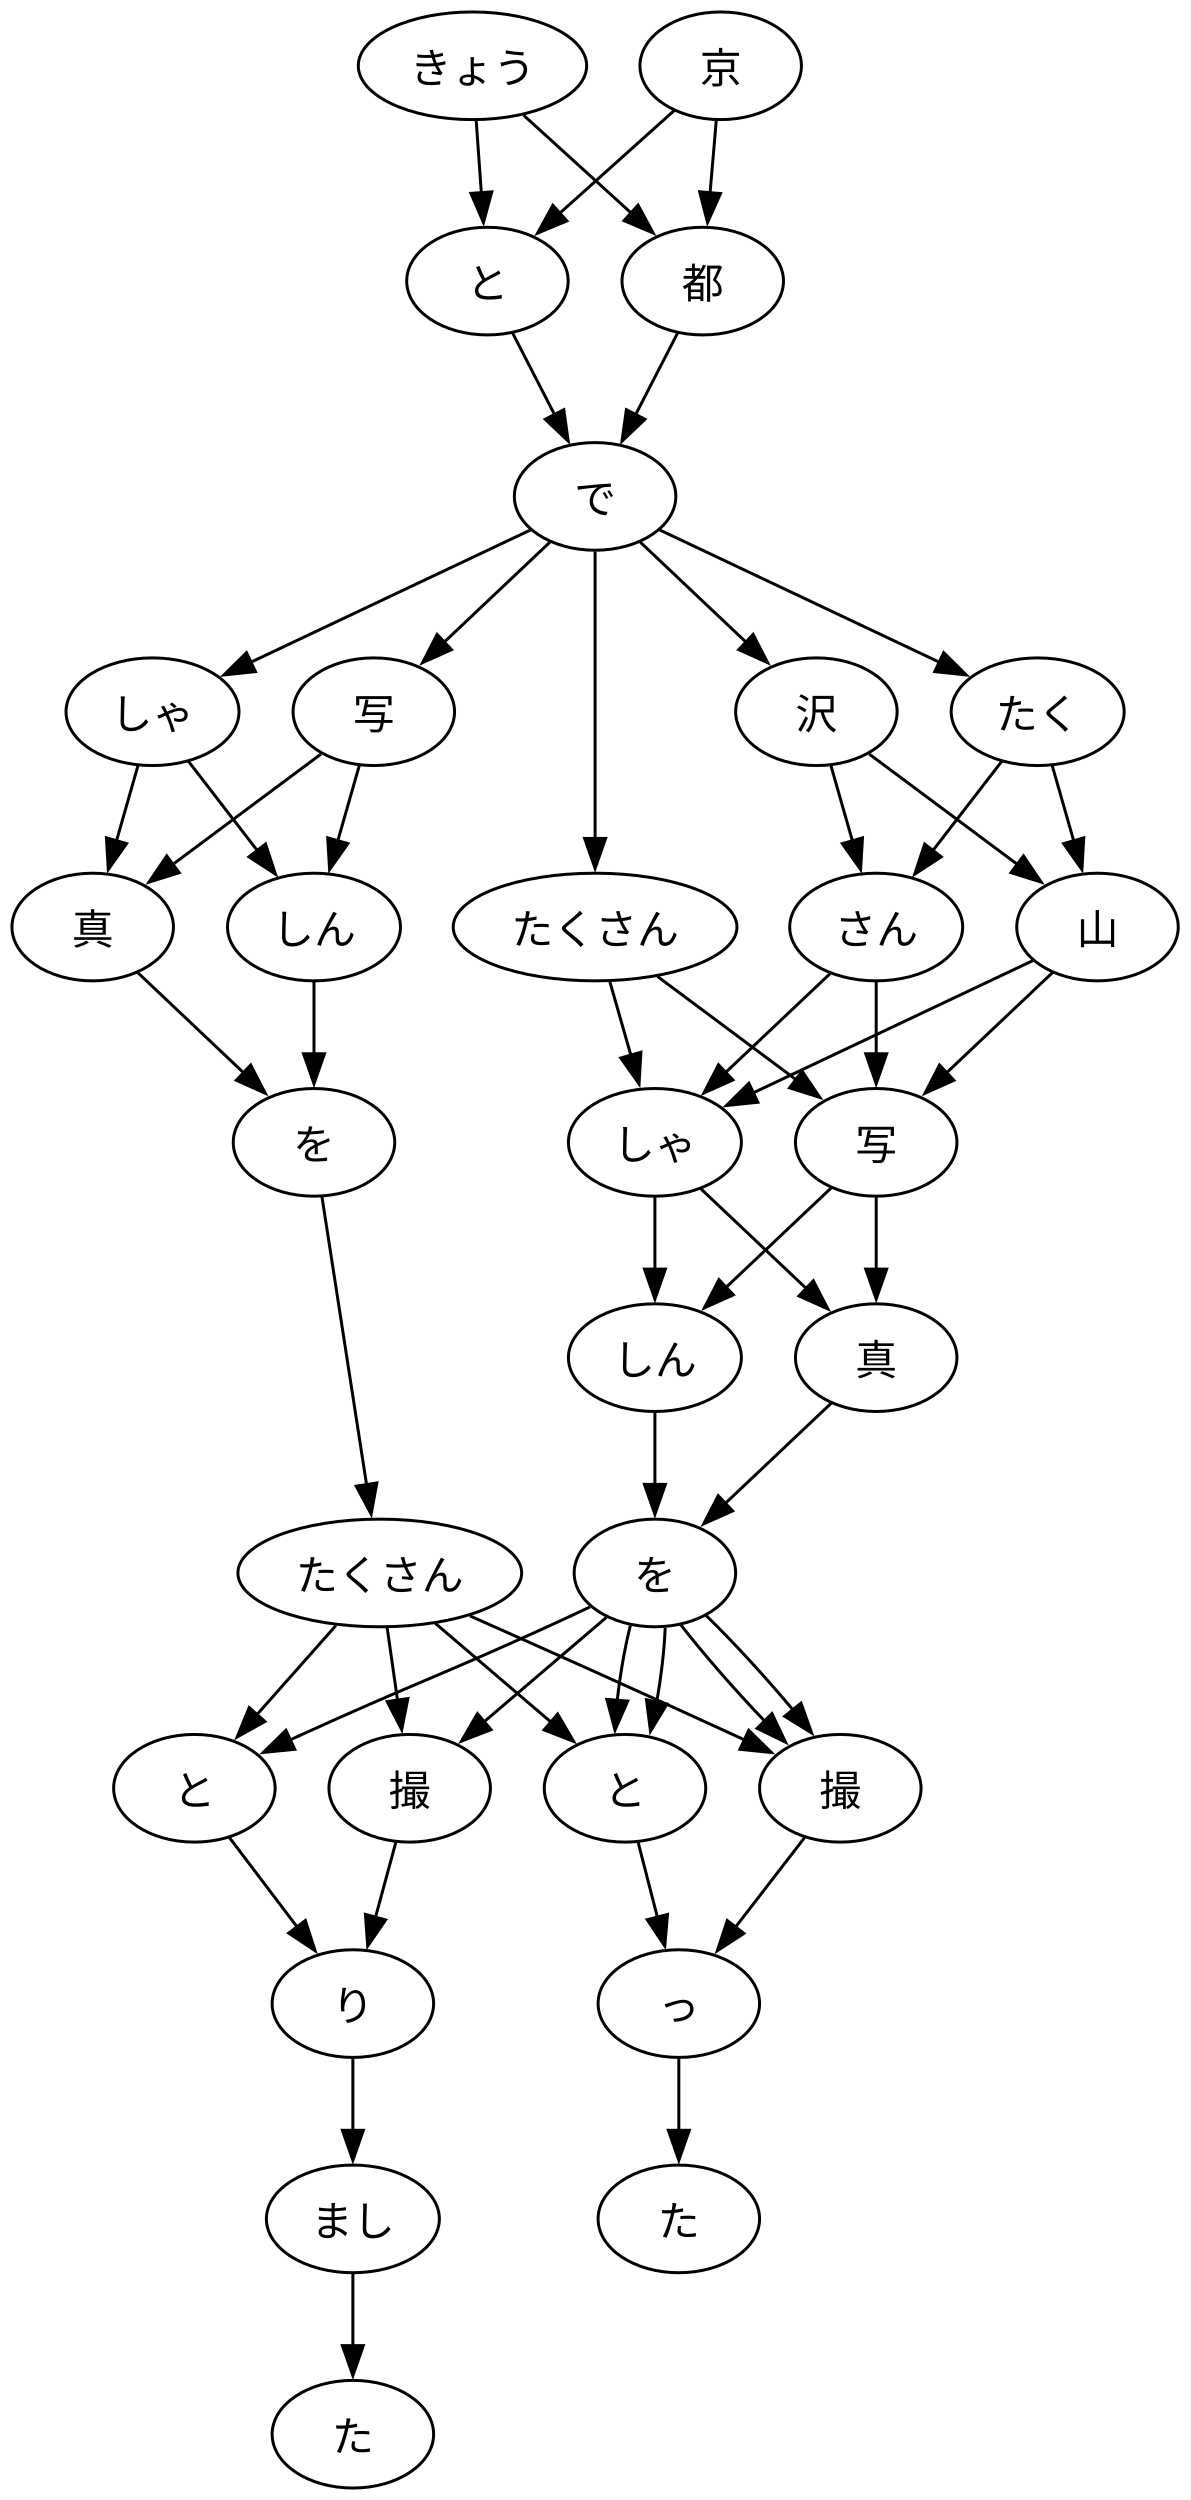
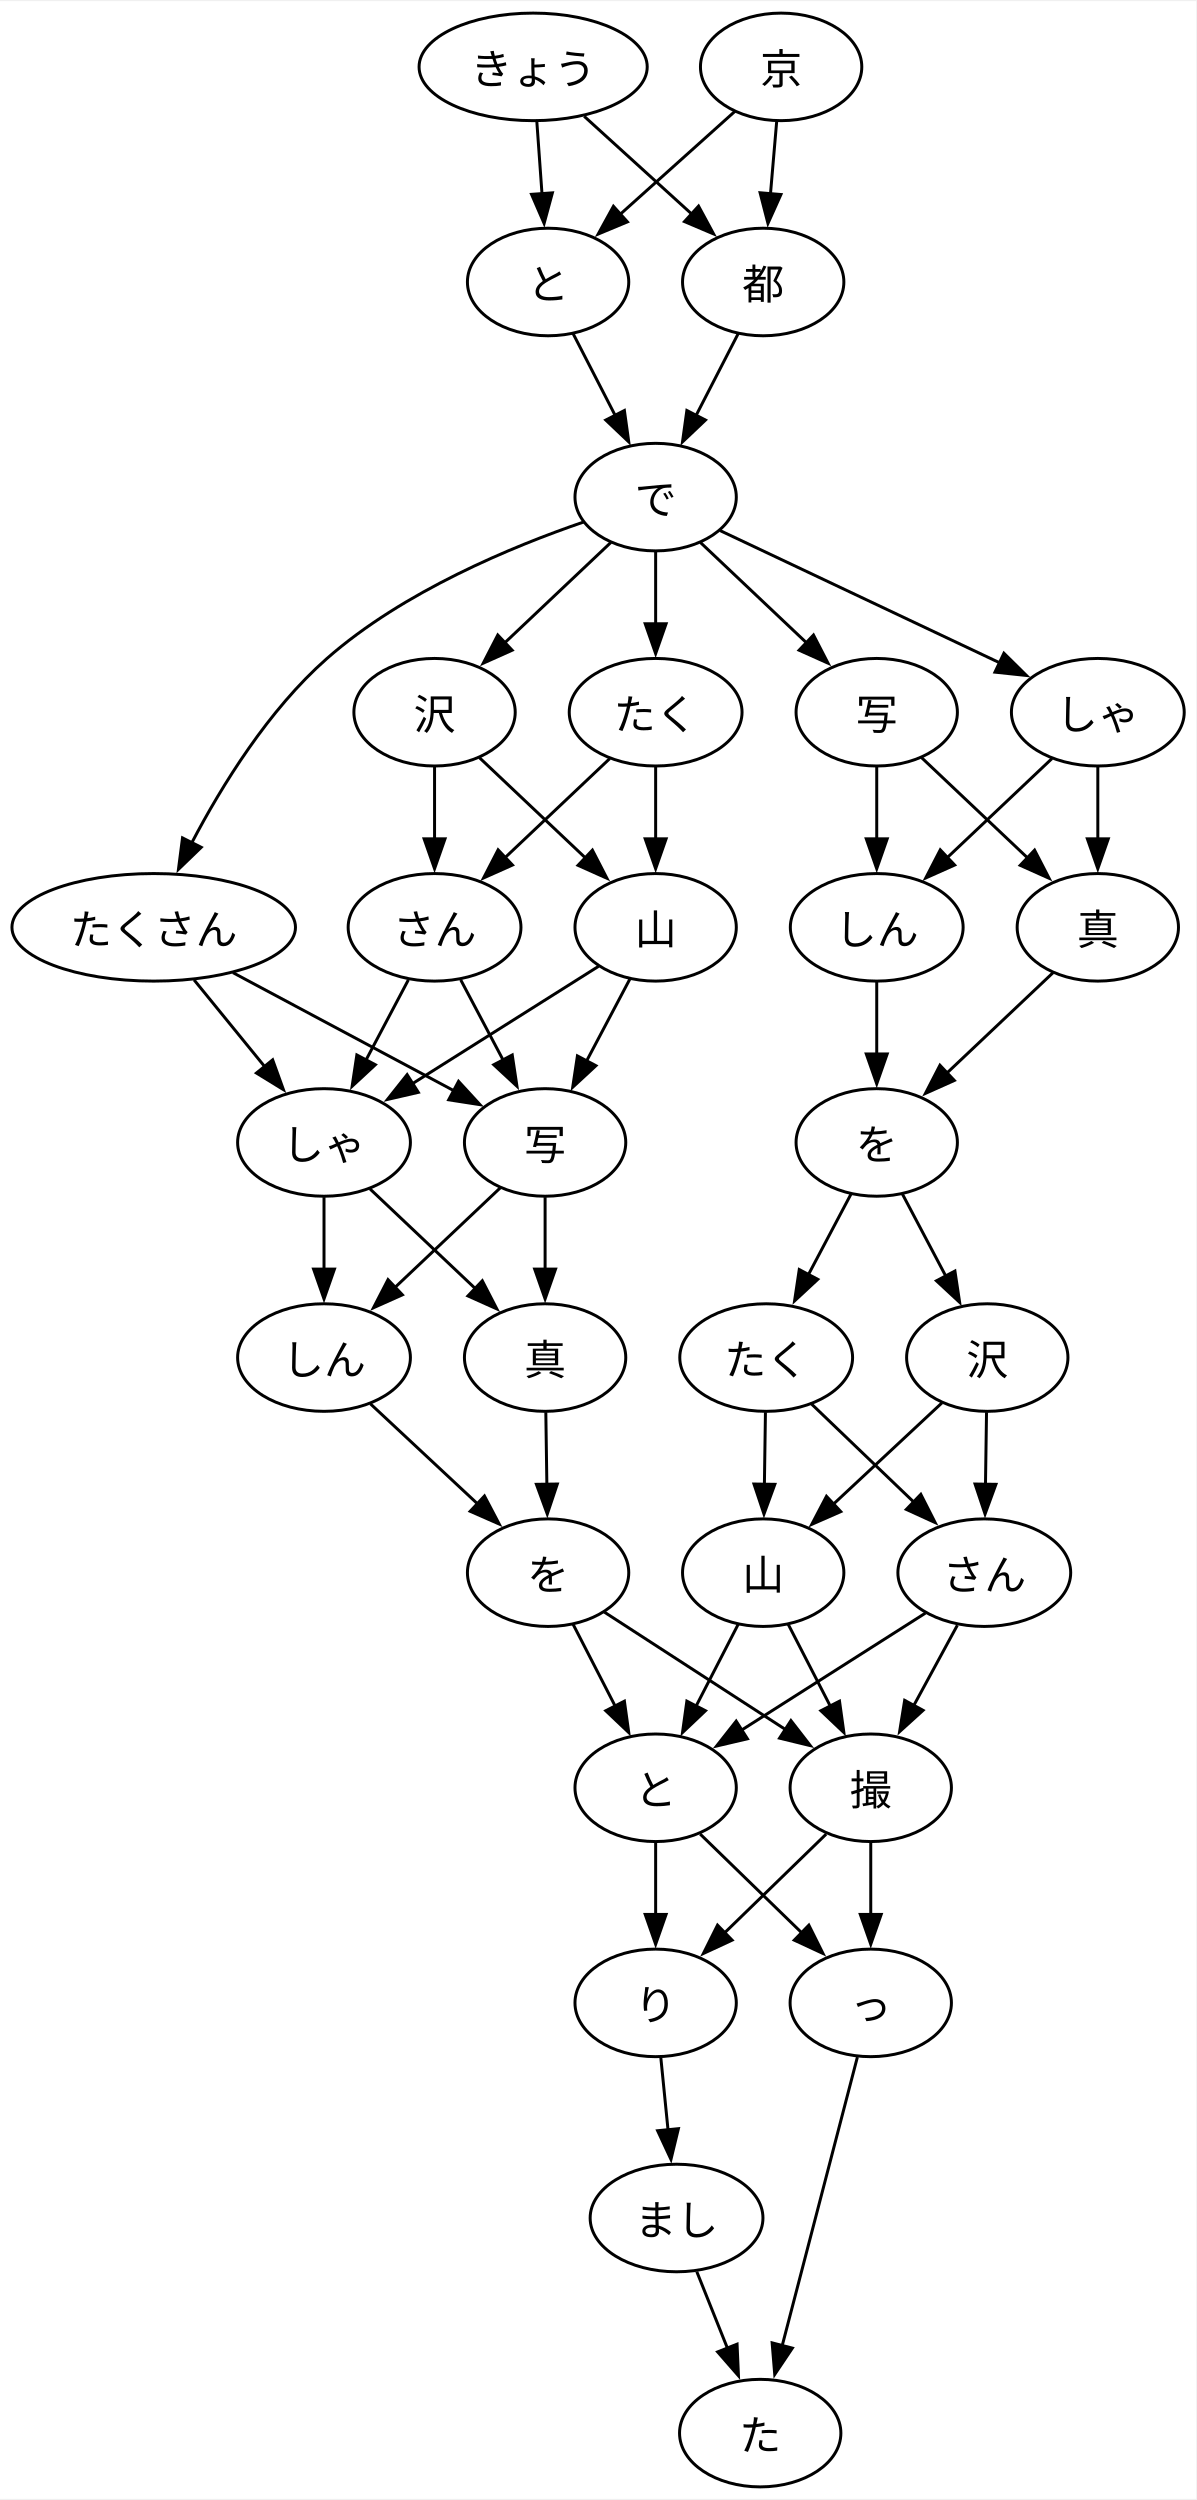
- <svg xmlns="http://www.w3.org/2000/svg" width="398pt" height="836pt" viewBox="0.00 0.00 398.00 836.00">
+ <svg xmlns="http://www.w3.org/2000/svg" width="400pt" height="836pt" viewBox="0.00 0.00 400.37 836.00">
  <g id="graph0" class="graph" transform="scale(1 1) rotate(0) translate(4 832)">
-     <polygon fill="white" stroke="none" points="-4,4 -4,-832 394,-832 394,4 -4,4" />
+     <polygon fill="white" stroke="none" points="-4,4 -4,-832 396.37,-832 396.37,4 -4,4" />
    <g id="node1" class="node">
-       <ellipse fill="none" stroke="black" cx="231" cy="-738" rx="27" ry="18" />
-       <text text-anchor="middle" x="231" y="-732.2" font-family="Times,serif" font-size="14.00">都</text>
+       <ellipse fill="none" stroke="black" cx="251.45" cy="-738" rx="27" ry="18" />
+       <text text-anchor="middle" x="251.45" y="-732.2" font-family="Times,serif" font-size="14.00">都</text>
    </g>
    <g id="node5" class="node">
-       <ellipse fill="none" stroke="black" cx="195" cy="-666" rx="27" ry="18" />
-       <text text-anchor="middle" x="195" y="-660.2" font-family="Times,serif" font-size="14.00">で</text>
+       <ellipse fill="none" stroke="black" cx="215.45" cy="-666" rx="27" ry="18" />
+       <text text-anchor="middle" x="215.45" y="-660.2" font-family="Times,serif" font-size="14.00">で</text>
    </g>
    <g id="edge5" class="edge">
-       <path fill="none" stroke="black" d="M222.65,-720.76C218.42,-712.55 213.19,-702.37 208.42,-693.09" />
-       <polygon fill="black" stroke="black" points="211.68,-691.79 204,-684.49 205.46,-694.99 211.68,-691.79" />
+       <path fill="none" stroke="black" d="M243.1,-720.76C238.87,-712.55 233.64,-702.37 228.86,-693.09" />
+       <polygon fill="black" stroke="black" points="232.13,-691.79 224.44,-684.49 225.9,-694.99 232.13,-691.79" />
    </g>
    <g id="node2" class="node">
-       <ellipse fill="none" stroke="black" cx="237" cy="-810" rx="27" ry="18" />
-       <text text-anchor="middle" x="237" y="-804.2" font-family="Times,serif" font-size="14.00">京</text>
+       <ellipse fill="none" stroke="black" cx="257.45" cy="-810" rx="27" ry="18" />
+       <text text-anchor="middle" x="257.45" y="-804.2" font-family="Times,serif" font-size="14.00">京</text>
    </g>
    <g id="edge1" class="edge">
-       <path fill="none" stroke="black" d="M235.52,-791.7C234.89,-784.41 234.15,-775.73 233.45,-767.54" />
-       <polygon fill="black" stroke="black" points="236.94,-767.28 232.6,-757.61 229.96,-767.87 236.94,-767.28" />
+       <path fill="none" stroke="black" d="M255.96,-791.7C255.34,-784.41 254.59,-775.73 253.89,-767.54" />
+       <polygon fill="black" stroke="black" points="257.38,-767.28 253.04,-757.61 250.41,-767.87 257.38,-767.28" />
    </g>
    <g id="node4" class="node">
-       <ellipse fill="none" stroke="black" cx="159" cy="-738" rx="27" ry="18" />
-       <text text-anchor="middle" x="159" y="-732.2" font-family="Times,serif" font-size="14.00">と</text>
+       <ellipse fill="none" stroke="black" cx="179.45" cy="-738" rx="27" ry="18" />
+       <text text-anchor="middle" x="179.45" y="-732.2" font-family="Times,serif" font-size="14.00">と</text>
    </g>
    <g id="edge3" class="edge">
-       <path fill="none" stroke="black" d="M221.59,-795.17C210.55,-785.26 195.47,-771.73 182.88,-760.43" />
-       <polygon fill="black" stroke="black" points="185.55,-758.13 175.77,-754.05 180.88,-763.34 185.55,-758.13" />
+       <path fill="none" stroke="black" d="M242.04,-795.17C231,-785.26 215.92,-771.73 203.33,-760.43" />
+       <polygon fill="black" stroke="black" points="206,-758.13 196.22,-754.05 201.32,-763.34 206,-758.13" />
    </g>
    <g id="node3" class="node">
-       <ellipse fill="none" stroke="black" cx="154" cy="-810" rx="38.18" ry="18" />
-       <text text-anchor="middle" x="154" y="-804.2" font-family="Times,serif" font-size="14.00">きょう</text>
+       <ellipse fill="none" stroke="black" cx="174.45" cy="-810" rx="38.18" ry="18" />
+       <text text-anchor="middle" x="174.45" y="-804.2" font-family="Times,serif" font-size="14.00">きょう</text>
    </g>
    <g id="edge2" class="edge">
-       <path fill="none" stroke="black" d="M171.09,-793.46C181.68,-783.84 195.44,-771.32 207.11,-760.72" />
-       <polygon fill="black" stroke="black" points="209.36,-763.4 214.41,-754.08 204.65,-758.22 209.36,-763.4" />
+       <path fill="none" stroke="black" d="M191.53,-793.46C202.13,-783.84 215.89,-771.32 227.55,-760.72" />
+       <polygon fill="black" stroke="black" points="229.81,-763.4 234.85,-754.08 225.1,-758.22 229.81,-763.4" />
    </g>
    <g id="edge4" class="edge">
-       <path fill="none" stroke="black" d="M155.24,-791.7C155.76,-784.41 156.38,-775.73 156.96,-767.54" />
-       <polygon fill="black" stroke="black" points="160.45,-767.84 157.67,-757.61 153.47,-767.34 160.45,-767.84" />
+       <path fill="none" stroke="black" d="M175.68,-791.7C176.2,-784.41 176.82,-775.73 177.41,-767.54" />
+       <polygon fill="black" stroke="black" points="180.89,-767.84 178.12,-757.61 173.91,-767.34 180.89,-767.84" />
    </g>
    <g id="edge6" class="edge">
-       <path fill="none" stroke="black" d="M167.35,-720.76C171.58,-712.55 176.81,-702.37 181.58,-693.09" />
-       <polygon fill="black" stroke="black" points="184.54,-694.99 186,-684.49 178.32,-691.79 184.54,-694.99" />
+       <path fill="none" stroke="black" d="M187.8,-720.76C192.02,-712.55 197.25,-702.37 202.03,-693.09" />
+       <polygon fill="black" stroke="black" points="204.99,-694.99 206.45,-684.49 198.76,-691.79 204.99,-694.99" />
    </g>
    <g id="node6" class="node">
-       <ellipse fill="none" stroke="black" cx="195" cy="-522" rx="47.45" ry="18" />
-       <text text-anchor="middle" x="195" y="-516.2" font-family="Times,serif" font-size="14.00">たくさん</text>
+       <ellipse fill="none" stroke="black" cx="47.45" cy="-522" rx="47.45" ry="18" />
+       <text text-anchor="middle" x="47.45" y="-516.2" font-family="Times,serif" font-size="14.00">たくさん</text>
    </g>
    <g id="edge7" class="edge">
-       <path fill="none" stroke="black" d="M195,-647.59C195,-623.61 195,-580.14 195,-551.42" />
-       <polygon fill="black" stroke="black" points="198.5,-551.62 195,-541.62 191.5,-551.62 198.5,-551.62" />
+       <path fill="none" stroke="black" d="M191.39,-657.68C167.52,-649.5 130.92,-634.39 105.45,-612 85.9,-594.82 70.28,-569.54 60.2,-550.31" />
+       <polygon fill="black" stroke="black" points="63.35,-548.78 55.73,-541.42 57.09,-551.93 63.35,-548.78" />
+     </g>
+     <g id="node22" class="node">
+       <ellipse fill="none" stroke="black" cx="141.45" cy="-594" rx="27" ry="18" />
+       <text text-anchor="middle" x="141.45" y="-588.2" font-family="Times,serif" font-size="14.00">沢</text>
+     </g>
+     <g id="edge31" class="edge">
+       <path fill="none" stroke="black" d="M200.47,-650.83C190.21,-641.13 176.39,-628.06 164.7,-617" />
+       <polygon fill="black" stroke="black" points="167.42,-614.75 157.75,-610.42 162.61,-619.84 167.42,-614.75" />
+     </g>
+     <g id="node23" class="node">
+       <ellipse fill="none" stroke="black" cx="215.45" cy="-594" rx="28.92" ry="18" />
+       <text text-anchor="middle" x="215.45" y="-588.2" font-family="Times,serif" font-size="14.00">たく</text>
+     </g>
+     <g id="edge32" class="edge">
+       <path fill="none" stroke="black" d="M215.45,-647.7C215.45,-640.41 215.45,-631.73 215.45,-623.54" />
+       <polygon fill="black" stroke="black" points="218.95,-623.62 215.45,-613.62 211.95,-623.62 218.95,-623.62" />
+     </g>
+     <g id="node24" class="node">
+       <ellipse fill="none" stroke="black" cx="289.45" cy="-594" rx="27" ry="18" />
+       <text text-anchor="middle" x="289.45" y="-588.2" font-family="Times,serif" font-size="14.00">写</text>
+     </g>
+     <g id="edge39" class="edge">
+       <path fill="none" stroke="black" d="M230.42,-650.83C240.68,-641.13 254.5,-628.06 266.19,-617" />
+       <polygon fill="black" stroke="black" points="268.28,-619.84 273.14,-610.42 263.47,-614.75 268.28,-619.84" />
+     </g>
+     <g id="node25" class="node">
+       <ellipse fill="none" stroke="black" cx="363.45" cy="-594" rx="28.92" ry="18" />
+       <text text-anchor="middle" x="363.45" y="-588.2" font-family="Times,serif" font-size="14.00">しゃ</text>
+     </g>
+     <g id="edge40" class="edge">
+       <path fill="none" stroke="black" d="M236.97,-654.82C261.56,-643.19 302.1,-624.02 330.64,-610.52" />
+       <polygon fill="black" stroke="black" points="332.02,-613.74 339.56,-606.3 329.02,-607.41 332.02,-613.74" />
+     </g>
+     <g id="node7" class="node">
+       <ellipse fill="none" stroke="black" cx="178.45" cy="-450" rx="27" ry="18" />
+       <text text-anchor="middle" x="178.45" y="-444.2" font-family="Times,serif" font-size="14.00">写</text>
+     </g>
+     <g id="edge8" class="edge">
+       <path fill="none" stroke="black" d="M73.96,-506.83C95.38,-495.38 125.56,-479.26 147.98,-467.28" />
+       <polygon fill="black" stroke="black" points="149.48,-470.45 156.65,-462.65 146.18,-464.27 149.48,-470.45" />
+     </g>
+     <g id="node10" class="node">
+       <ellipse fill="none" stroke="black" cx="104.45" cy="-450" rx="28.92" ry="18" />
+       <text text-anchor="middle" x="104.45" y="-444.2" font-family="Times,serif" font-size="14.00">しゃ</text>
+     </g>
+     <g id="edge11" class="edge">
+       <path fill="none" stroke="black" d="M60.95,-504.41C68.04,-495.71 76.85,-484.89 84.69,-475.26" />
+       <polygon fill="black" stroke="black" points="87.26,-477.65 90.86,-467.68 81.83,-473.23 87.26,-477.65" />
+     </g>
+     <g id="node11" class="node">
+       <ellipse fill="none" stroke="black" cx="178.45" cy="-378" rx="27" ry="18" />
+       <text text-anchor="middle" x="178.45" y="-372.2" font-family="Times,serif" font-size="14.00">真</text>
+     </g>
+     <g id="edge14" class="edge">
+       <path fill="none" stroke="black" d="M178.45,-431.7C178.45,-424.41 178.45,-415.73 178.45,-407.54" />
+       <polygon fill="black" stroke="black" points="181.95,-407.62 178.45,-397.62 174.95,-407.62 181.95,-407.62" />
+     </g>
+     <g id="node12" class="node">
+       <ellipse fill="none" stroke="black" cx="104.45" cy="-378" rx="28.92" ry="18" />
+       <text text-anchor="middle" x="104.45" y="-372.2" font-family="Times,serif" font-size="14.00">しん</text>
+     </g>
+     <g id="edge16" class="edge">
+       <path fill="none" stroke="black" d="M163.47,-434.83C153.28,-425.19 139.57,-412.23 127.94,-401.22" />
+       <polygon fill="black" stroke="black" points="130.68,-399 121.01,-394.67 125.87,-404.08 130.68,-399" />
+     </g>
+     <g id="node8" class="node">
+       <ellipse fill="none" stroke="black" cx="215.45" cy="-522" rx="27" ry="18" />
+       <text text-anchor="middle" x="215.45" y="-516.2" font-family="Times,serif" font-size="14.00">山</text>
+     </g>
+     <g id="edge9" class="edge">
+       <path fill="none" stroke="black" d="M206.86,-504.76C202.52,-496.55 197.14,-486.37 192.24,-477.09" />
+       <polygon fill="black" stroke="black" points="195.46,-475.69 187.69,-468.49 189.27,-478.96 195.46,-475.69" />
+     </g>
+     <g id="edge12" class="edge">
+       <path fill="none" stroke="black" d="M196.36,-508.97C179.18,-498.13 153.67,-482.04 133.87,-469.56" />
+       <polygon fill="black" stroke="black" points="136.01,-466.77 125.68,-464.39 132.27,-472.69 136.01,-466.77" />
+     </g>
+     <g id="node9" class="node">
+       <ellipse fill="none" stroke="black" cx="141.45" cy="-522" rx="28.92" ry="18" />
+       <text text-anchor="middle" x="141.45" y="-516.2" font-family="Times,serif" font-size="14.00">さん</text>
+     </g>
+     <g id="edge10" class="edge">
+       <path fill="none" stroke="black" d="M150.21,-504.41C154.45,-496.39 159.65,-486.57 164.42,-477.54" />
+       <polygon fill="black" stroke="black" points="167.45,-479.28 169.03,-468.81 161.27,-476.01 167.45,-479.28" />
+     </g>
+     <g id="edge13" class="edge">
+       <path fill="none" stroke="black" d="M132.68,-504.41C128.44,-496.39 123.25,-486.57 118.48,-477.54" />
+       <polygon fill="black" stroke="black" points="121.63,-476.01 113.86,-468.81 115.44,-479.28 121.63,-476.01" />
+     </g>
+     <g id="edge15" class="edge">
+       <path fill="none" stroke="black" d="M119.78,-434.5C129.97,-424.86 143.54,-412.02 155.06,-401.12" />
+       <polygon fill="black" stroke="black" points="157.43,-403.7 162.29,-394.29 152.62,-398.62 157.43,-403.7" />
+     </g>
+     <g id="edge17" class="edge">
+       <path fill="none" stroke="black" d="M104.45,-431.7C104.45,-424.41 104.45,-415.73 104.45,-407.54" />
+       <polygon fill="black" stroke="black" points="107.95,-407.62 104.45,-397.62 100.95,-407.62 107.95,-407.62" />
+     </g>
+     <g id="node13" class="node">
+       <ellipse fill="none" stroke="black" cx="179.45" cy="-306" rx="27" ry="18" />
+       <text text-anchor="middle" x="179.45" y="-300.2" font-family="Times,serif" font-size="14.00">を</text>
+     </g>
+     <g id="edge18" class="edge">
+       <path fill="none" stroke="black" d="M178.69,-359.7C178.8,-352.41 178.92,-343.73 179.04,-335.54" />
+       <polygon fill="black" stroke="black" points="182.54,-335.67 179.18,-325.62 175.54,-335.57 182.54,-335.67" />
+     </g>
+     <g id="edge19" class="edge">
+       <path fill="none" stroke="black" d="M119.99,-362.5C130.41,-352.76 144.34,-339.77 156.09,-328.8" />
+       <polygon fill="black" stroke="black" points="158.15,-331.66 163.08,-322.28 153.38,-326.54 158.15,-331.66" />
+     </g>
+     <g id="node14" class="node">
+       <ellipse fill="none" stroke="black" cx="287.45" cy="-234" rx="27" ry="18" />
+       <text text-anchor="middle" x="287.45" y="-228.2" font-family="Times,serif" font-size="14.00">撮</text>
+     </g>
+     <g id="edge20" class="edge">
+       <path fill="none" stroke="black" d="M198.26,-292.81C215.04,-281.93 239.84,-265.86 259.03,-253.42" />
+       <polygon fill="black" stroke="black" points="260.73,-256.49 267.22,-248.11 256.92,-250.61 260.73,-256.49" />
+     </g>
+     <g id="node17" class="node">
+       <ellipse fill="none" stroke="black" cx="215.45" cy="-234" rx="27" ry="18" />
+       <text text-anchor="middle" x="215.45" y="-228.2" font-family="Times,serif" font-size="14.00">と</text>
+     </g>
+     <g id="edge23" class="edge">
+       <path fill="none" stroke="black" d="M187.8,-288.76C192.02,-280.55 197.25,-270.37 202.03,-261.09" />
+       <polygon fill="black" stroke="black" points="204.99,-262.99 206.45,-252.49 198.76,-259.79 204.99,-262.99" />
+     </g>
+     <g id="node18" class="node">
+       <ellipse fill="none" stroke="black" cx="215.45" cy="-162" rx="27" ry="18" />
+       <text text-anchor="middle" x="215.45" y="-156.2" font-family="Times,serif" font-size="14.00">り</text>
+     </g>
+     <g id="edge26" class="edge">
+       <path fill="none" stroke="black" d="M272.53,-218.5C262.68,-208.92 249.58,-196.19 238.42,-185.34" />
+       <polygon fill="black" stroke="black" points="241.04,-183 231.43,-178.54 236.16,-188.02 241.04,-183" />
+     </g>
+     <g id="node21" class="node">
+       <ellipse fill="none" stroke="black" cx="287.45" cy="-162" rx="27" ry="18" />
+       <text text-anchor="middle" x="287.45" y="-156.2" font-family="Times,serif" font-size="14.00">っ</text>
+     </g>
+     <g id="edge37" class="edge">
+       <path fill="none" stroke="black" d="M287.45,-215.7C287.45,-208.41 287.45,-199.73 287.45,-191.54" />
+       <polygon fill="black" stroke="black" points="290.95,-191.62 287.45,-181.62 283.95,-191.62 290.95,-191.62" />
+     </g>
+     <g id="node15" class="node">
+       <ellipse fill="none" stroke="black" cx="251.45" cy="-306" rx="27" ry="18" />
+       <text text-anchor="middle" x="251.45" y="-300.2" font-family="Times,serif" font-size="14.00">山</text>
+     </g>
+     <g id="edge21" class="edge">
+       <path fill="none" stroke="black" d="M259.8,-288.76C264.02,-280.55 269.25,-270.37 274.03,-261.09" />
+       <polygon fill="black" stroke="black" points="276.99,-262.99 278.45,-252.49 270.76,-259.79 276.99,-262.99" />
+     </g>
+     <g id="edge24" class="edge">
+       <path fill="none" stroke="black" d="M243.1,-288.76C238.87,-280.55 233.64,-270.37 228.86,-261.09" />
+       <polygon fill="black" stroke="black" points="232.13,-259.79 224.44,-252.49 225.9,-262.99 232.13,-259.79" />
+     </g>
+     <g id="node16" class="node">
+       <ellipse fill="none" stroke="black" cx="325.45" cy="-306" rx="28.92" ry="18" />
+       <text text-anchor="middle" x="325.45" y="-300.2" font-family="Times,serif" font-size="14.00">さん</text>
+     </g>
+     <g id="edge22" class="edge">
+       <path fill="none" stroke="black" d="M316.44,-288.41C312.09,-280.39 306.75,-270.57 301.85,-261.54" />
+       <polygon fill="black" stroke="black" points="304.96,-259.92 297.11,-252.8 298.8,-263.26 304.96,-259.92" />
+     </g>
+     <g id="edge25" class="edge">
+       <path fill="none" stroke="black" d="M305.78,-292.49C288.62,-281.57 263.52,-265.59 244.12,-253.25" />
+       <polygon fill="black" stroke="black" points="246.17,-250.4 235.85,-247.98 242.41,-256.31 246.17,-250.4" />
+     </g>
+     <g id="edge27" class="edge">
+       <path fill="none" stroke="black" d="M215.45,-215.7C215.45,-208.41 215.45,-199.73 215.45,-191.54" />
+       <polygon fill="black" stroke="black" points="218.95,-191.62 215.45,-181.62 211.95,-191.62 218.95,-191.62" />
+     </g>
+     <g id="edge38" class="edge">
+       <path fill="none" stroke="black" d="M230.36,-218.5C240.21,-208.92 253.31,-196.19 264.47,-185.34" />
+       <polygon fill="black" stroke="black" points="266.73,-188.02 271.46,-178.54 261.85,-183 266.73,-188.02" />
+     </g>
+     <g id="node19" class="node">
+       <ellipse fill="none" stroke="black" cx="222.45" cy="-90" rx="28.92" ry="18" />
+       <text text-anchor="middle" x="222.45" y="-84.2" font-family="Times,serif" font-size="14.00">まし</text>
+     </g>
+     <g id="edge28" class="edge">
+       <path fill="none" stroke="black" d="M217.18,-143.7C217.91,-136.41 218.77,-127.73 219.59,-119.54" />
+       <polygon fill="black" stroke="black" points="223.07,-119.91 220.58,-109.61 216.11,-119.21 223.07,-119.91" />
    </g>
    <g id="node20" class="node">
-       <ellipse fill="none" stroke="black" cx="269" cy="-594" rx="27" ry="18" />
-       <text text-anchor="middle" x="269" y="-588.2" font-family="Times,serif" font-size="14.00">沢</text>
-     </g>
-     <g id="edge28" class="edge">
-       <path fill="none" stroke="black" d="M209.98,-650.83C220.24,-641.13 234.06,-628.06 245.74,-617" />
-       <polygon fill="black" stroke="black" points="247.83,-619.84 252.69,-610.42 243.02,-614.75 247.83,-619.84" />
-     </g>
-     <g id="node21" class="node">
-       <ellipse fill="none" stroke="black" cx="343" cy="-594" rx="28.92" ry="18" />
-       <text text-anchor="middle" x="343" y="-588.2" font-family="Times,serif" font-size="14.00">たく</text>
+       <ellipse fill="none" stroke="black" cx="250.45" cy="-18" rx="27" ry="18" />
+       <text text-anchor="middle" x="250.45" y="-12.2" font-family="Times,serif" font-size="14.00">た</text>
    </g>
    <g id="edge29" class="edge">
-       <path fill="none" stroke="black" d="M216.52,-654.82C241.12,-643.19 281.65,-624.02 310.19,-610.52" />
-       <polygon fill="black" stroke="black" points="311.57,-613.74 319.11,-606.3 308.58,-607.41 311.57,-613.74" />
+       <path fill="none" stroke="black" d="M229.22,-72.05C232.32,-64.32 236.06,-54.96 239.54,-46.27" />
+       <polygon fill="black" stroke="black" points="242.7,-47.78 243.17,-37.19 236.2,-45.18 242.7,-47.78" />
+     </g>
+     <g id="edge30" class="edge">
+       <path fill="none" stroke="black" d="M282.98,-143.87C276.73,-119.88 265.3,-75.99 257.78,-47.16" />
+       <polygon fill="black" stroke="black" points="261.21,-46.45 255.31,-37.65 254.44,-48.21 261.21,-46.45" />
+     </g>
+     <g id="edge33" class="edge">
+       <path fill="none" stroke="black" d="M156.42,-578.83C166.68,-569.13 180.5,-556.06 192.19,-545" />
+       <polygon fill="black" stroke="black" points="194.28,-547.84 199.14,-538.42 189.47,-542.75 194.28,-547.84" />
+     </g>
+     <g id="edge35" class="edge">
+       <path fill="none" stroke="black" d="M141.45,-575.7C141.45,-568.41 141.45,-559.73 141.45,-551.54" />
+       <polygon fill="black" stroke="black" points="144.95,-551.62 141.45,-541.62 137.95,-551.62 144.95,-551.62" />
+     </g>
+     <g id="edge34" class="edge">
+       <path fill="none" stroke="black" d="M215.45,-575.7C215.45,-568.41 215.45,-559.73 215.45,-551.54" />
+       <polygon fill="black" stroke="black" points="218.95,-551.62 215.45,-541.62 211.95,-551.62 218.95,-551.62" />
+     </g>
+     <g id="edge36" class="edge">
+       <path fill="none" stroke="black" d="M200.11,-578.5C189.99,-568.92 176.53,-556.19 165.06,-545.34" />
+       <polygon fill="black" stroke="black" points="167.53,-542.85 157.86,-538.53 162.72,-547.94 167.53,-542.85" />
    </g>
    <g id="node26" class="node">
-       <ellipse fill="none" stroke="black" cx="121" cy="-594" rx="27" ry="18" />
-       <text text-anchor="middle" x="121" y="-588.2" font-family="Times,serif" font-size="14.00">写</text>
+       <ellipse fill="none" stroke="black" cx="363.45" cy="-522" rx="27" ry="18" />
+       <text text-anchor="middle" x="363.45" y="-516.2" font-family="Times,serif" font-size="14.00">真</text>
+     </g>
+     <g id="edge41" class="edge">
+       <path fill="none" stroke="black" d="M304.42,-578.83C314.68,-569.13 328.5,-556.06 340.19,-545" />
+       <polygon fill="black" stroke="black" points="342.28,-547.84 347.14,-538.42 337.47,-542.75 342.28,-547.84" />
+     </g>
+     <g id="node27" class="node">
+       <ellipse fill="none" stroke="black" cx="289.45" cy="-522" rx="28.92" ry="18" />
+       <text text-anchor="middle" x="289.45" y="-516.2" font-family="Times,serif" font-size="14.00">しん</text>
    </g>
    <g id="edge43" class="edge">
-       <path fill="none" stroke="black" d="M180.02,-650.83C169.76,-641.13 155.94,-628.06 144.26,-617" />
-       <polygon fill="black" stroke="black" points="146.98,-614.75 137.31,-610.42 142.17,-619.84 146.98,-614.75" />
-     </g>
-     <g id="node27" class="node">
-       <ellipse fill="none" stroke="black" cx="47" cy="-594" rx="28.92" ry="18" />
-       <text text-anchor="middle" x="47" y="-588.2" font-family="Times,serif" font-size="14.00">しゃ</text>
+       <path fill="none" stroke="black" d="M289.45,-575.7C289.45,-568.41 289.45,-559.73 289.45,-551.54" />
+       <polygon fill="black" stroke="black" points="292.95,-551.62 289.45,-541.62 285.95,-551.62 292.95,-551.62" />
+     </g>
+     <g id="edge42" class="edge">
+       <path fill="none" stroke="black" d="M363.45,-575.7C363.45,-568.41 363.45,-559.73 363.45,-551.54" />
+       <polygon fill="black" stroke="black" points="366.95,-551.62 363.45,-541.62 359.95,-551.62 366.95,-551.62" />
    </g>
    <g id="edge44" class="edge">
-       <path fill="none" stroke="black" d="M173.48,-654.82C148.88,-643.19 108.35,-624.02 79.81,-610.52" />
-       <polygon fill="black" stroke="black" points="81.42,-607.41 70.89,-606.3 78.43,-613.74 81.42,-607.41" />
-     </g>
-     <g id="node7" class="node">
-       <ellipse fill="none" stroke="black" cx="289" cy="-450" rx="27" ry="18" />
-       <text text-anchor="middle" x="289" y="-444.2" font-family="Times,serif" font-size="14.00">写</text>
-     </g>
-     <g id="edge8" class="edge">
-       <path fill="none" stroke="black" d="M215.86,-505.46C229.53,-495.29 247.52,-481.89 262.23,-470.93" />
-       <polygon fill="black" stroke="black" points="264.21,-473.82 270.14,-465.04 260.03,-468.21 264.21,-473.82" />
-     </g>
-     <g id="node10" class="node">
-       <ellipse fill="none" stroke="black" cx="215" cy="-450" rx="28.92" ry="18" />
-       <text text-anchor="middle" x="215" y="-444.2" font-family="Times,serif" font-size="14.00">しゃ</text>
-     </g>
-     <g id="edge11" class="edge">
-       <path fill="none" stroke="black" d="M199.94,-503.7C202.08,-496.24 204.62,-487.32 207.01,-478.97" />
-       <polygon fill="black" stroke="black" points="210.32,-480.14 209.7,-469.56 203.58,-478.21 210.32,-480.14" />
-     </g>
-     <g id="node11" class="node">
-       <ellipse fill="none" stroke="black" cx="289" cy="-378" rx="27" ry="18" />
-       <text text-anchor="middle" x="289" y="-372.2" font-family="Times,serif" font-size="14.00">真</text>
-     </g>
-     <g id="edge14" class="edge">
-       <path fill="none" stroke="black" d="M289,-431.7C289,-424.41 289,-415.73 289,-407.54" />
-       <polygon fill="black" stroke="black" points="292.5,-407.62 289,-397.62 285.5,-407.62 292.5,-407.62" />
-     </g>
-     <g id="node12" class="node">
-       <ellipse fill="none" stroke="black" cx="215" cy="-378" rx="28.92" ry="18" />
-       <text text-anchor="middle" x="215" y="-372.2" font-family="Times,serif" font-size="14.00">しん</text>
-     </g>
-     <g id="edge16" class="edge">
-       <path fill="none" stroke="black" d="M274.02,-434.83C263.83,-425.19 250.13,-412.23 238.49,-401.22" />
-       <polygon fill="black" stroke="black" points="241.23,-399 231.56,-394.67 236.42,-404.08 241.23,-399" />
-     </g>
-     <g id="node8" class="node">
-       <ellipse fill="none" stroke="black" cx="363" cy="-522" rx="27" ry="18" />
-       <text text-anchor="middle" x="363" y="-516.2" font-family="Times,serif" font-size="14.00">山</text>
-     </g>
-     <g id="edge9" class="edge">
-       <path fill="none" stroke="black" d="M348.02,-506.83C337.76,-497.13 323.94,-484.06 312.26,-473" />
-       <polygon fill="black" stroke="black" points="314.98,-470.75 305.31,-466.42 310.17,-475.84 314.98,-470.75" />
-     </g>
-     <g id="edge12" class="edge">
-       <path fill="none" stroke="black" d="M341.48,-510.82C316.88,-499.19 276.35,-480.02 247.81,-466.52" />
-       <polygon fill="black" stroke="black" points="249.42,-463.41 238.89,-462.3 246.43,-469.74 249.42,-463.41" />
-     </g>
-     <g id="node9" class="node">
-       <ellipse fill="none" stroke="black" cx="289" cy="-522" rx="28.92" ry="18" />
-       <text text-anchor="middle" x="289" y="-516.2" font-family="Times,serif" font-size="14.00">さん</text>
-     </g>
-     <g id="edge10" class="edge">
-       <path fill="none" stroke="black" d="M289,-503.7C289,-496.41 289,-487.73 289,-479.54" />
-       <polygon fill="black" stroke="black" points="292.5,-479.62 289,-469.62 285.5,-479.62 292.5,-479.62" />
-     </g>
-     <g id="edge13" class="edge">
-       <path fill="none" stroke="black" d="M273.67,-506.5C263.55,-496.92 250.09,-484.19 238.61,-473.34" />
-       <polygon fill="black" stroke="black" points="241.08,-470.85 231.41,-466.53 236.27,-475.94 241.08,-470.85" />
-     </g>
-     <g id="edge15" class="edge">
-       <path fill="none" stroke="black" d="M230.33,-434.5C240.52,-424.86 254.09,-412.02 265.62,-401.12" />
-       <polygon fill="black" stroke="black" points="267.98,-403.7 272.84,-394.29 263.17,-398.62 267.98,-403.7" />
-     </g>
-     <g id="edge17" class="edge">
-       <path fill="none" stroke="black" d="M215,-431.7C215,-424.41 215,-415.73 215,-407.54" />
-       <polygon fill="black" stroke="black" points="218.5,-407.62 215,-397.62 211.5,-407.62 218.5,-407.62" />
-     </g>
-     <g id="node13" class="node">
-       <ellipse fill="none" stroke="black" cx="215" cy="-306" rx="27" ry="18" />
-       <text text-anchor="middle" x="215" y="-300.2" font-family="Times,serif" font-size="14.00">を</text>
-     </g>
-     <g id="edge18" class="edge">
-       <path fill="none" stroke="black" d="M274.02,-362.83C263.76,-353.13 249.94,-340.06 238.26,-329" />
-       <polygon fill="black" stroke="black" points="240.98,-326.75 231.31,-322.42 236.17,-331.84 240.98,-326.75" />
-     </g>
-     <g id="edge19" class="edge">
-       <path fill="none" stroke="black" d="M215,-359.7C215,-352.41 215,-343.73 215,-335.54" />
-       <polygon fill="black" stroke="black" points="218.5,-335.62 215,-325.62 211.5,-335.62 218.5,-335.62" />
-     </g>
-     <g id="node14" class="node">
-       <ellipse fill="none" stroke="black" cx="133" cy="-234" rx="27" ry="18" />
-       <text text-anchor="middle" x="133" y="-228.2" font-family="Times,serif" font-size="14.00">撮</text>
-     </g>
-     <g id="edge20" class="edge">
-       <path fill="none" stroke="black" d="M198.8,-291.17C187.12,-281.2 171.14,-267.56 157.85,-256.21" />
-       <polygon fill="black" stroke="black" points="160.2,-253.61 150.32,-249.78 155.65,-258.94 160.2,-253.61" />
-     </g>
-     <g id="node16" class="node">
-       <ellipse fill="none" stroke="black" cx="61" cy="-234" rx="27" ry="18" />
-       <text text-anchor="middle" x="61" y="-228.2" font-family="Times,serif" font-size="14.00">と</text>
-     </g>
-     <g id="edge22" class="edge">
-       <path fill="none" stroke="black" d="M193.34,-294.66C188.63,-292.44 183.65,-290.12 179,-288 142.78,-271.5 133.22,-268.5 97,-252 95.69,-251.4 94.36,-250.79 93.01,-250.17" />
-       <polygon fill="black" stroke="black" points="94.57,-247.04 84.03,-245.98 91.61,-253.38 94.57,-247.04" />
-     </g>
-     <g id="node22" class="node">
-       <ellipse fill="none" stroke="black" cx="277" cy="-234" rx="27" ry="18" />
-       <text text-anchor="middle" x="277" y="-228.2" font-family="Times,serif" font-size="14.00">撮</text>
-     </g>
-     <g id="edge34" class="edge">
-       <path fill="none" stroke="black" d="M223.58,-288.76C231.07,-279.08 241.91,-266.67 251.95,-256.21" />
-       <polygon fill="black" stroke="black" points="254.14,-258.97 258.69,-249.41 249.17,-254.05 254.14,-258.97" />
-     </g>
-     <g id="edge35" class="edge">
-       <path fill="none" stroke="black" d="M232.07,-291.83C241.21,-282.95 252.21,-270.94 261.14,-260.25" />
-       <polygon fill="black" stroke="black" points="263.85,-262.47 267.41,-252.49 258.41,-258.07 263.85,-262.47" />
-     </g>
-     <g id="node23" class="node">
-       <ellipse fill="none" stroke="black" cx="205" cy="-234" rx="27" ry="18" />
-       <text text-anchor="middle" x="205" y="-228.2" font-family="Times,serif" font-size="14.00">と</text>
-     </g>
-     <g id="edge37" class="edge">
-       <path fill="none" stroke="black" d="M206.79,-288.41C204.91,-280.94 203.35,-271.9 202.41,-263.4" />
-       <polygon fill="black" stroke="black" points="205.91,-263.17 201.66,-253.47 198.93,-263.7 205.91,-263.17" />
-     </g>
-     <g id="edge38" class="edge">
-       <path fill="none" stroke="black" d="M218.44,-287.7C218.15,-280.21 217.1,-271.26 215.61,-262.88" />
-       <polygon fill="black" stroke="black" points="219.03,-262.16 213.53,-253.1 212.18,-263.61 219.03,-262.16" />
-     </g>
-     <g id="node17" class="node">
-       <ellipse fill="none" stroke="black" cx="114" cy="-162" rx="27" ry="18" />
-       <text text-anchor="middle" x="114" y="-156.2" font-family="Times,serif" font-size="14.00">り</text>
-     </g>
-     <g id="edge24" class="edge">
-       <path fill="none" stroke="black" d="M128.4,-216.05C126.35,-208.49 123.87,-199.37 121.56,-190.85" />
-       <polygon fill="black" stroke="black" points="124.95,-189.98 118.95,-181.25 118.2,-191.82 124.95,-189.98" />
-     </g>
-     <g id="node15" class="node">
-       <ellipse fill="none" stroke="black" cx="123" cy="-306" rx="47.45" ry="18" />
-       <text text-anchor="middle" x="123" y="-300.2" font-family="Times,serif" font-size="14.00">たくさん</text>
-     </g>
-     <g id="edge21" class="edge">
-       <path fill="none" stroke="black" d="M125.47,-287.7C126.53,-280.32 127.78,-271.52 128.96,-263.25" />
-       <polygon fill="black" stroke="black" points="132.39,-264 130.34,-253.6 125.46,-263.01 132.39,-264" />
-     </g>
-     <g id="edge23" class="edge">
-       <path fill="none" stroke="black" d="M108.31,-288.41C100.41,-279.5 90.54,-268.35 81.86,-258.56" />
-       <polygon fill="black" stroke="black" points="84.57,-256.34 75.32,-251.17 79.33,-260.98 84.57,-256.34" />
-     </g>
-     <g id="edge36" class="edge">
-       <path fill="none" stroke="black" d="M153.14,-291.65C177.03,-281.03 211.22,-265.72 241,-252 242.31,-251.4 243.64,-250.78 244.98,-250.16" />
-       <polygon fill="black" stroke="black" points="246.38,-253.37 253.96,-245.96 243.42,-247.03 246.38,-253.37" />
-     </g>
-     <g id="edge39" class="edge">
-       <path fill="none" stroke="black" d="M141.61,-289.12C153.09,-279.31 167.95,-266.62 180.4,-256" />
-       <polygon fill="black" stroke="black" points="182.47,-258.83 187.81,-249.68 177.93,-253.51 182.47,-258.83" />
-     </g>
-     <g id="edge25" class="edge">
-       <path fill="none" stroke="black" d="M72.76,-217.46C79.42,-208.67 87.89,-197.48 95.43,-187.53" />
-       <polygon fill="black" stroke="black" points="98.11,-189.78 101.36,-179.7 92.53,-185.56 98.11,-189.78" />
-     </g>
-     <g id="node18" class="node">
-       <ellipse fill="none" stroke="black" cx="114" cy="-90" rx="28.92" ry="18" />
-       <text text-anchor="middle" x="114" y="-84.2" font-family="Times,serif" font-size="14.00">まし</text>
-     </g>
-     <g id="edge26" class="edge">
-       <path fill="none" stroke="black" d="M114,-143.7C114,-136.41 114,-127.73 114,-119.54" />
-       <polygon fill="black" stroke="black" points="117.5,-119.62 114,-109.62 110.5,-119.62 117.5,-119.62" />
-     </g>
-     <g id="node19" class="node">
-       <ellipse fill="none" stroke="black" cx="114" cy="-18" rx="27" ry="18" />
-       <text text-anchor="middle" x="114" y="-12.2" font-family="Times,serif" font-size="14.00">た</text>
-     </g>
-     <g id="edge27" class="edge">
-       <path fill="none" stroke="black" d="M114,-71.7C114,-64.41 114,-55.73 114,-47.54" />
-       <polygon fill="black" stroke="black" points="117.5,-47.62 114,-37.62 110.5,-47.62 117.5,-47.62" />
-     </g>
-     <g id="edge30" class="edge">
-       <path fill="none" stroke="black" d="M286.68,-579.83C300.73,-569.37 320.6,-554.58 336.54,-542.7" />
-       <polygon fill="black" stroke="black" points="338.25,-545.79 344.18,-537.01 334.07,-540.18 338.25,-545.79" />
-     </g>
-     <g id="edge32" class="edge">
-       <path fill="none" stroke="black" d="M273.84,-576.05C276,-568.49 278.61,-559.37 281.04,-550.85" />
-       <polygon fill="black" stroke="black" points="284.41,-551.82 283.79,-541.24 277.67,-549.9 284.41,-551.82" />
-     </g>
-     <g id="edge31" class="edge">
-       <path fill="none" stroke="black" d="M347.84,-576.05C350,-568.49 352.61,-559.37 355.04,-550.85" />
-       <polygon fill="black" stroke="black" points="358.41,-551.82 357.79,-541.24 351.67,-549.9 358.41,-551.82" />
-     </g>
-     <g id="edge33" class="edge">
-       <path fill="none" stroke="black" d="M331.02,-577.46C324.23,-568.67 315.6,-557.48 307.92,-547.53" />
-       <polygon fill="black" stroke="black" points="310.75,-545.47 301.88,-539.69 305.21,-549.75 310.75,-545.47" />
-     </g>
-     <g id="node24" class="node">
-       <ellipse fill="none" stroke="black" cx="223" cy="-162" rx="27" ry="18" />
-       <text text-anchor="middle" x="223" y="-156.2" font-family="Times,serif" font-size="14.00">っ</text>
-     </g>
-     <g id="edge40" class="edge">
-       <path fill="none" stroke="black" d="M265.02,-217.46C258.23,-208.67 249.6,-197.48 241.92,-187.53" />
-       <polygon fill="black" stroke="black" points="244.75,-185.47 235.88,-179.69 239.21,-189.75 244.75,-185.47" />
-     </g>
-     <g id="edge41" class="edge">
-       <path fill="none" stroke="black" d="M209.36,-216.05C211.3,-208.49 213.65,-199.37 215.84,-190.85" />
-       <polygon fill="black" stroke="black" points="219.21,-191.81 218.31,-181.25 212.43,-190.07 219.21,-191.81" />
-     </g>
-     <g id="node25" class="node">
-       <ellipse fill="none" stroke="black" cx="223" cy="-90" rx="27" ry="18" />
-       <text text-anchor="middle" x="223" y="-84.2" font-family="Times,serif" font-size="14.00">た</text>
-     </g>
-     <g id="edge42" class="edge">
-       <path fill="none" stroke="black" d="M223,-143.7C223,-136.41 223,-127.73 223,-119.54" />
-       <polygon fill="black" stroke="black" points="226.5,-119.62 223,-109.62 219.5,-119.62 226.5,-119.62" />
+       <path fill="none" stroke="black" d="M348.11,-578.5C337.99,-568.92 324.53,-556.19 313.06,-545.34" />
+       <polygon fill="black" stroke="black" points="315.53,-542.85 305.86,-538.53 310.72,-547.94 315.53,-542.85" />
    </g>
    <g id="node28" class="node">
-       <ellipse fill="none" stroke="black" cx="27" cy="-522" rx="27" ry="18" />
-       <text text-anchor="middle" x="27" y="-516.2" font-family="Times,serif" font-size="14.00">真</text>
+       <ellipse fill="none" stroke="black" cx="289.45" cy="-450" rx="27" ry="18" />
+       <text text-anchor="middle" x="289.45" y="-444.2" font-family="Times,serif" font-size="14.00">を</text>
    </g>
    <g id="edge45" class="edge">
-       <path fill="none" stroke="black" d="M103.32,-579.83C89.27,-569.37 69.4,-554.58 53.46,-542.7" />
-       <polygon fill="black" stroke="black" points="55.93,-540.18 45.82,-537.01 51.75,-545.79 55.93,-540.18" />
+       <path fill="none" stroke="black" d="M348.47,-506.83C338.21,-497.13 324.39,-484.06 312.7,-473" />
+       <polygon fill="black" stroke="black" points="315.42,-470.75 305.75,-466.42 310.61,-475.84 315.42,-470.75" />
+     </g>
+     <g id="edge46" class="edge">
+       <path fill="none" stroke="black" d="M289.45,-503.7C289.45,-496.41 289.45,-487.73 289.45,-479.54" />
+       <polygon fill="black" stroke="black" points="292.95,-479.62 289.45,-469.62 285.95,-479.62 292.95,-479.62" />
    </g>
    <g id="node29" class="node">
-       <ellipse fill="none" stroke="black" cx="101" cy="-522" rx="28.92" ry="18" />
-       <text text-anchor="middle" x="101" y="-516.2" font-family="Times,serif" font-size="14.00">しん</text>
+       <ellipse fill="none" stroke="black" cx="326.45" cy="-378" rx="27" ry="18" />
+       <text text-anchor="middle" x="326.45" y="-372.2" font-family="Times,serif" font-size="14.00">沢</text>
    </g>
    <g id="edge47" class="edge">
-       <path fill="none" stroke="black" d="M116.16,-576.05C114,-568.49 111.39,-559.37 108.96,-550.85" />
-       <polygon fill="black" stroke="black" points="112.33,-549.9 106.21,-541.24 105.59,-551.82 112.33,-549.9" />
-     </g>
-     <g id="edge46" class="edge">
-       <path fill="none" stroke="black" d="M42.16,-576.05C40,-568.49 37.39,-559.37 34.96,-550.85" />
-       <polygon fill="black" stroke="black" points="38.33,-549.9 32.21,-541.24 31.59,-551.82 38.33,-549.9" />
+       <path fill="none" stroke="black" d="M298.03,-432.76C302.37,-424.55 307.75,-414.37 312.65,-405.09" />
+       <polygon fill="black" stroke="black" points="315.62,-406.96 317.2,-396.49 309.44,-403.69 315.62,-406.96" />
+     </g>
+     <g id="node30" class="node">
+       <ellipse fill="none" stroke="black" cx="252.45" cy="-378" rx="28.92" ry="18" />
+       <text text-anchor="middle" x="252.45" y="-372.2" font-family="Times,serif" font-size="14.00">たく</text>
    </g>
    <g id="edge48" class="edge">
-       <path fill="none" stroke="black" d="M58.98,-577.46C65.77,-568.67 74.4,-557.48 82.08,-547.53" />
-       <polygon fill="black" stroke="black" points="84.79,-549.75 88.12,-539.69 79.25,-545.47 84.79,-549.75" />
-     </g>
-     <g id="node30" class="node">
-       <ellipse fill="none" stroke="black" cx="101" cy="-450" rx="27" ry="18" />
-       <text text-anchor="middle" x="101" y="-444.2" font-family="Times,serif" font-size="14.00">を</text>
+       <path fill="none" stroke="black" d="M280.86,-432.76C276.63,-424.75 271.41,-414.88 266.6,-405.79" />
+       <polygon fill="black" stroke="black" points="269.71,-404.18 261.95,-396.97 263.52,-407.45 269.71,-404.18" />
    </g>
    <g id="edge49" class="edge">
-       <path fill="none" stroke="black" d="M41.98,-506.83C52.24,-497.13 66.06,-484.06 77.74,-473" />
-       <polygon fill="black" stroke="black" points="79.83,-475.84 84.69,-466.42 75.02,-470.75 79.83,-475.84" />
+       <path fill="none" stroke="black" d="M311.27,-362.83C300.8,-353.06 286.68,-339.88 274.78,-328.78" />
+       <polygon fill="black" stroke="black" points="277.41,-326.44 267.71,-322.18 272.63,-331.56 277.41,-326.44" />
+     </g>
+     <g id="edge51" class="edge">
+       <path fill="none" stroke="black" d="M326.2,-359.7C326.09,-352.41 325.97,-343.73 325.85,-335.54" />
+       <polygon fill="black" stroke="black" points="329.35,-335.57 325.71,-325.62 322.36,-335.67 329.35,-335.57" />
    </g>
    <g id="edge50" class="edge">
-       <path fill="none" stroke="black" d="M101,-503.7C101,-496.41 101,-487.73 101,-479.54" />
-       <polygon fill="black" stroke="black" points="104.5,-479.62 101,-469.62 97.5,-479.62 104.5,-479.62" />
-     </g>
-     <g id="edge51" class="edge">
-       <path fill="none" stroke="black" d="M103.65,-431.87C107.35,-407.99 114.11,-364.38 118.58,-335.54" />
-       <polygon fill="black" stroke="black" points="122.03,-336.1 120.11,-325.68 115.12,-335.03 122.03,-336.1" />
+       <path fill="none" stroke="black" d="M252.2,-359.7C252.09,-352.41 251.97,-343.73 251.85,-335.54" />
+       <polygon fill="black" stroke="black" points="255.35,-335.57 251.71,-325.62 248.36,-335.67 255.35,-335.57" />
+     </g>
+     <g id="edge52" class="edge">
+       <path fill="none" stroke="black" d="M267.57,-362.5C277.49,-352.99 290.66,-340.36 301.93,-329.55" />
+       <polygon fill="black" stroke="black" points="304.2,-332.22 309,-322.77 299.36,-327.17 304.2,-332.22" />
    </g>
  </g>
</svg>
